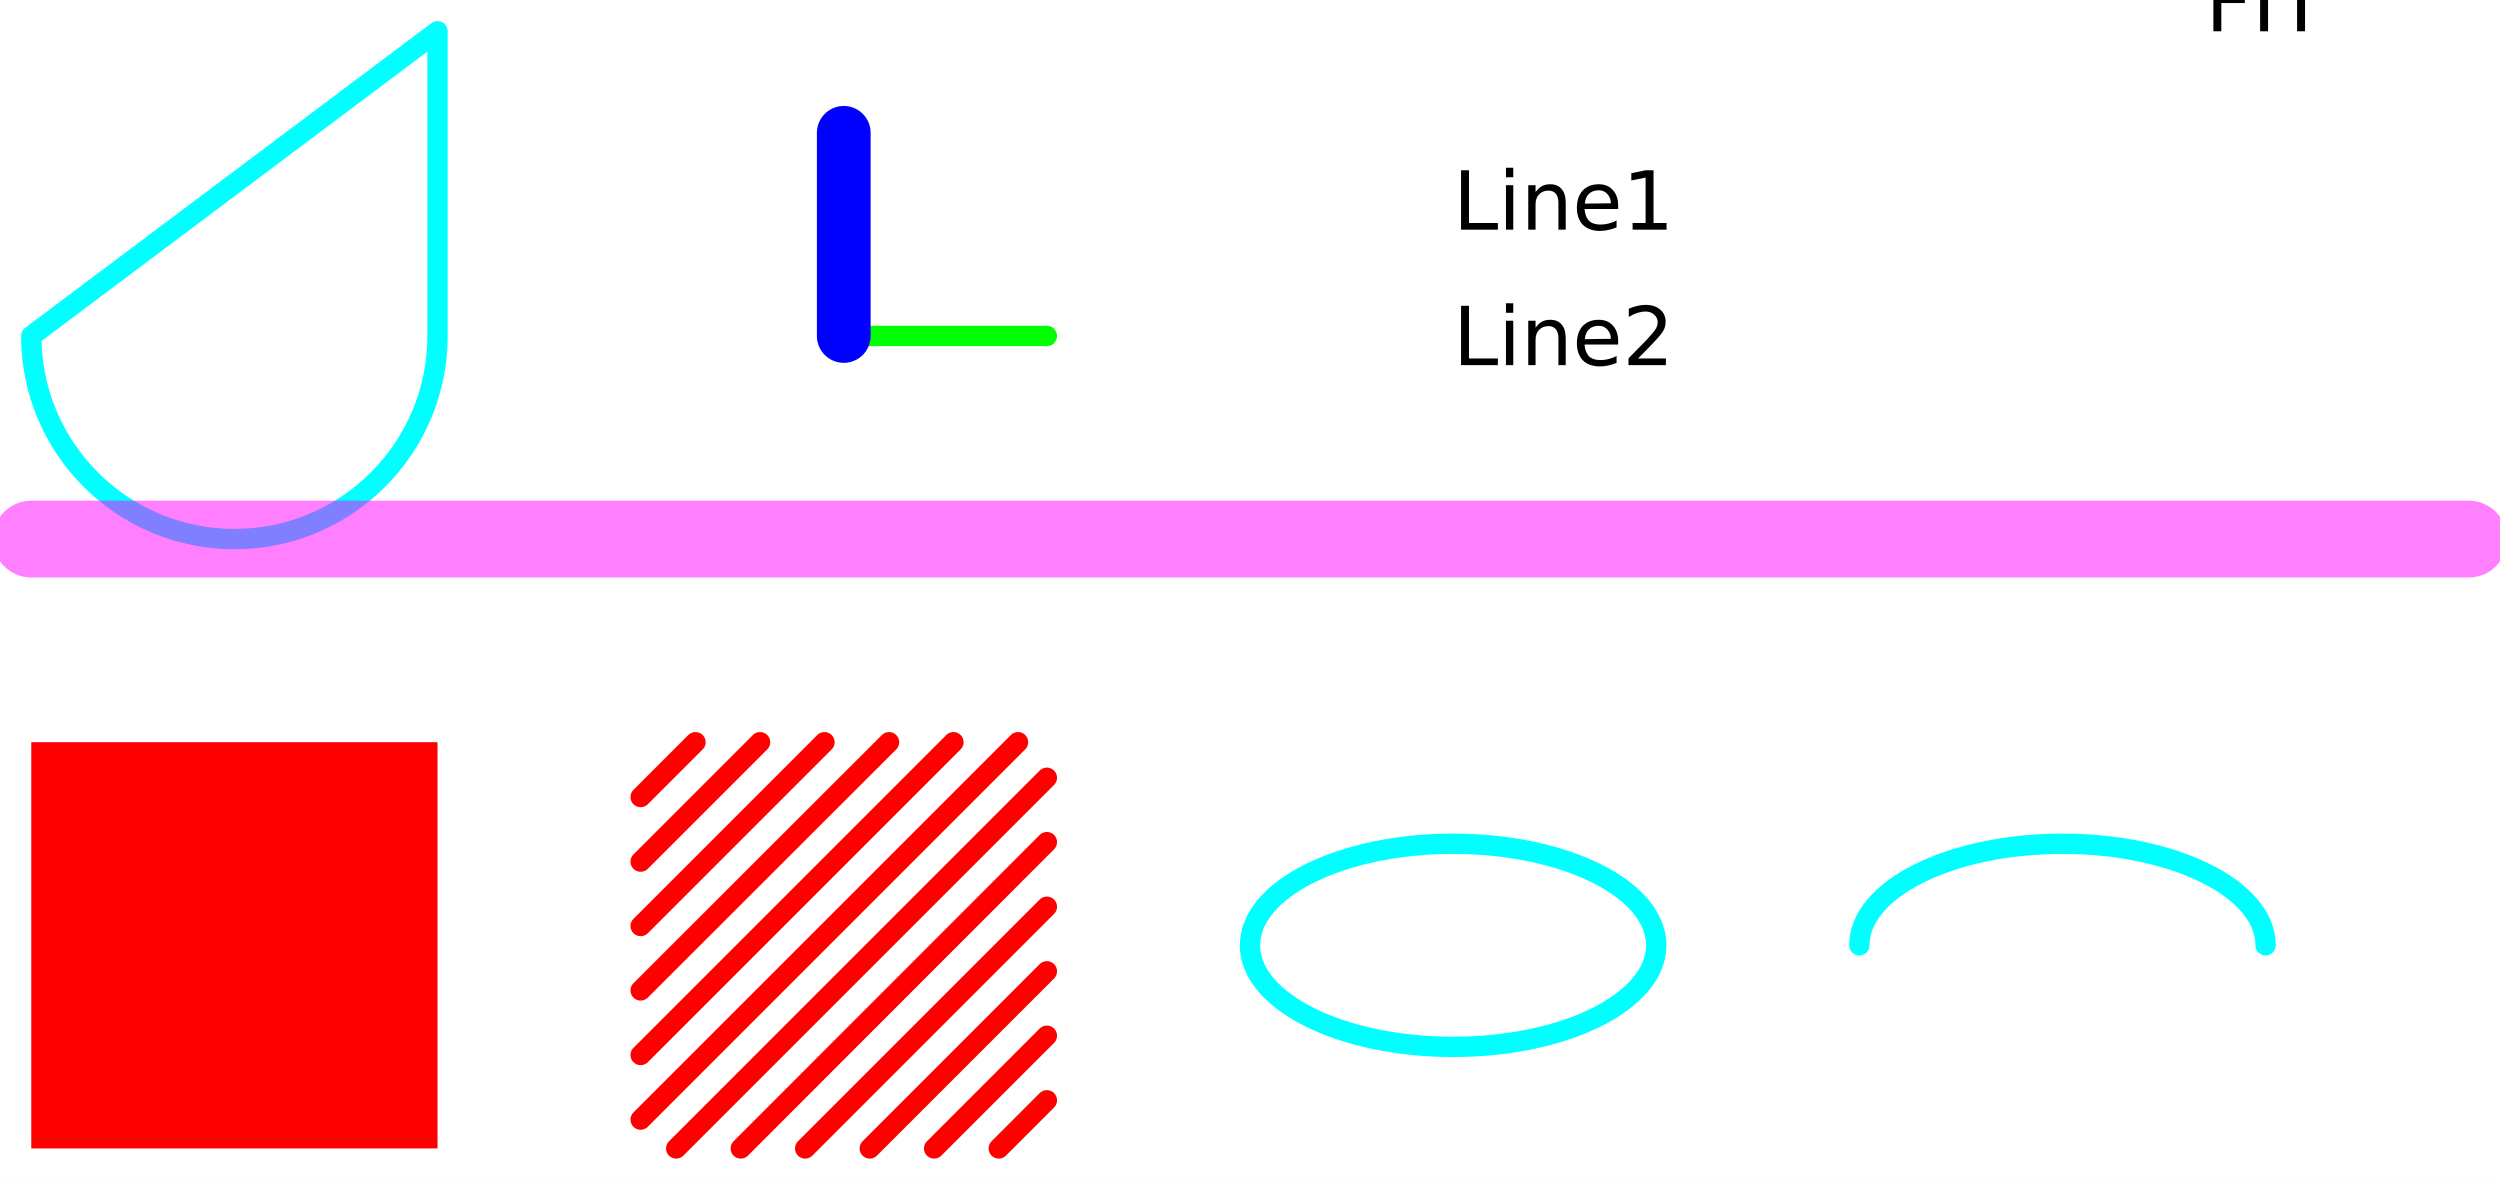
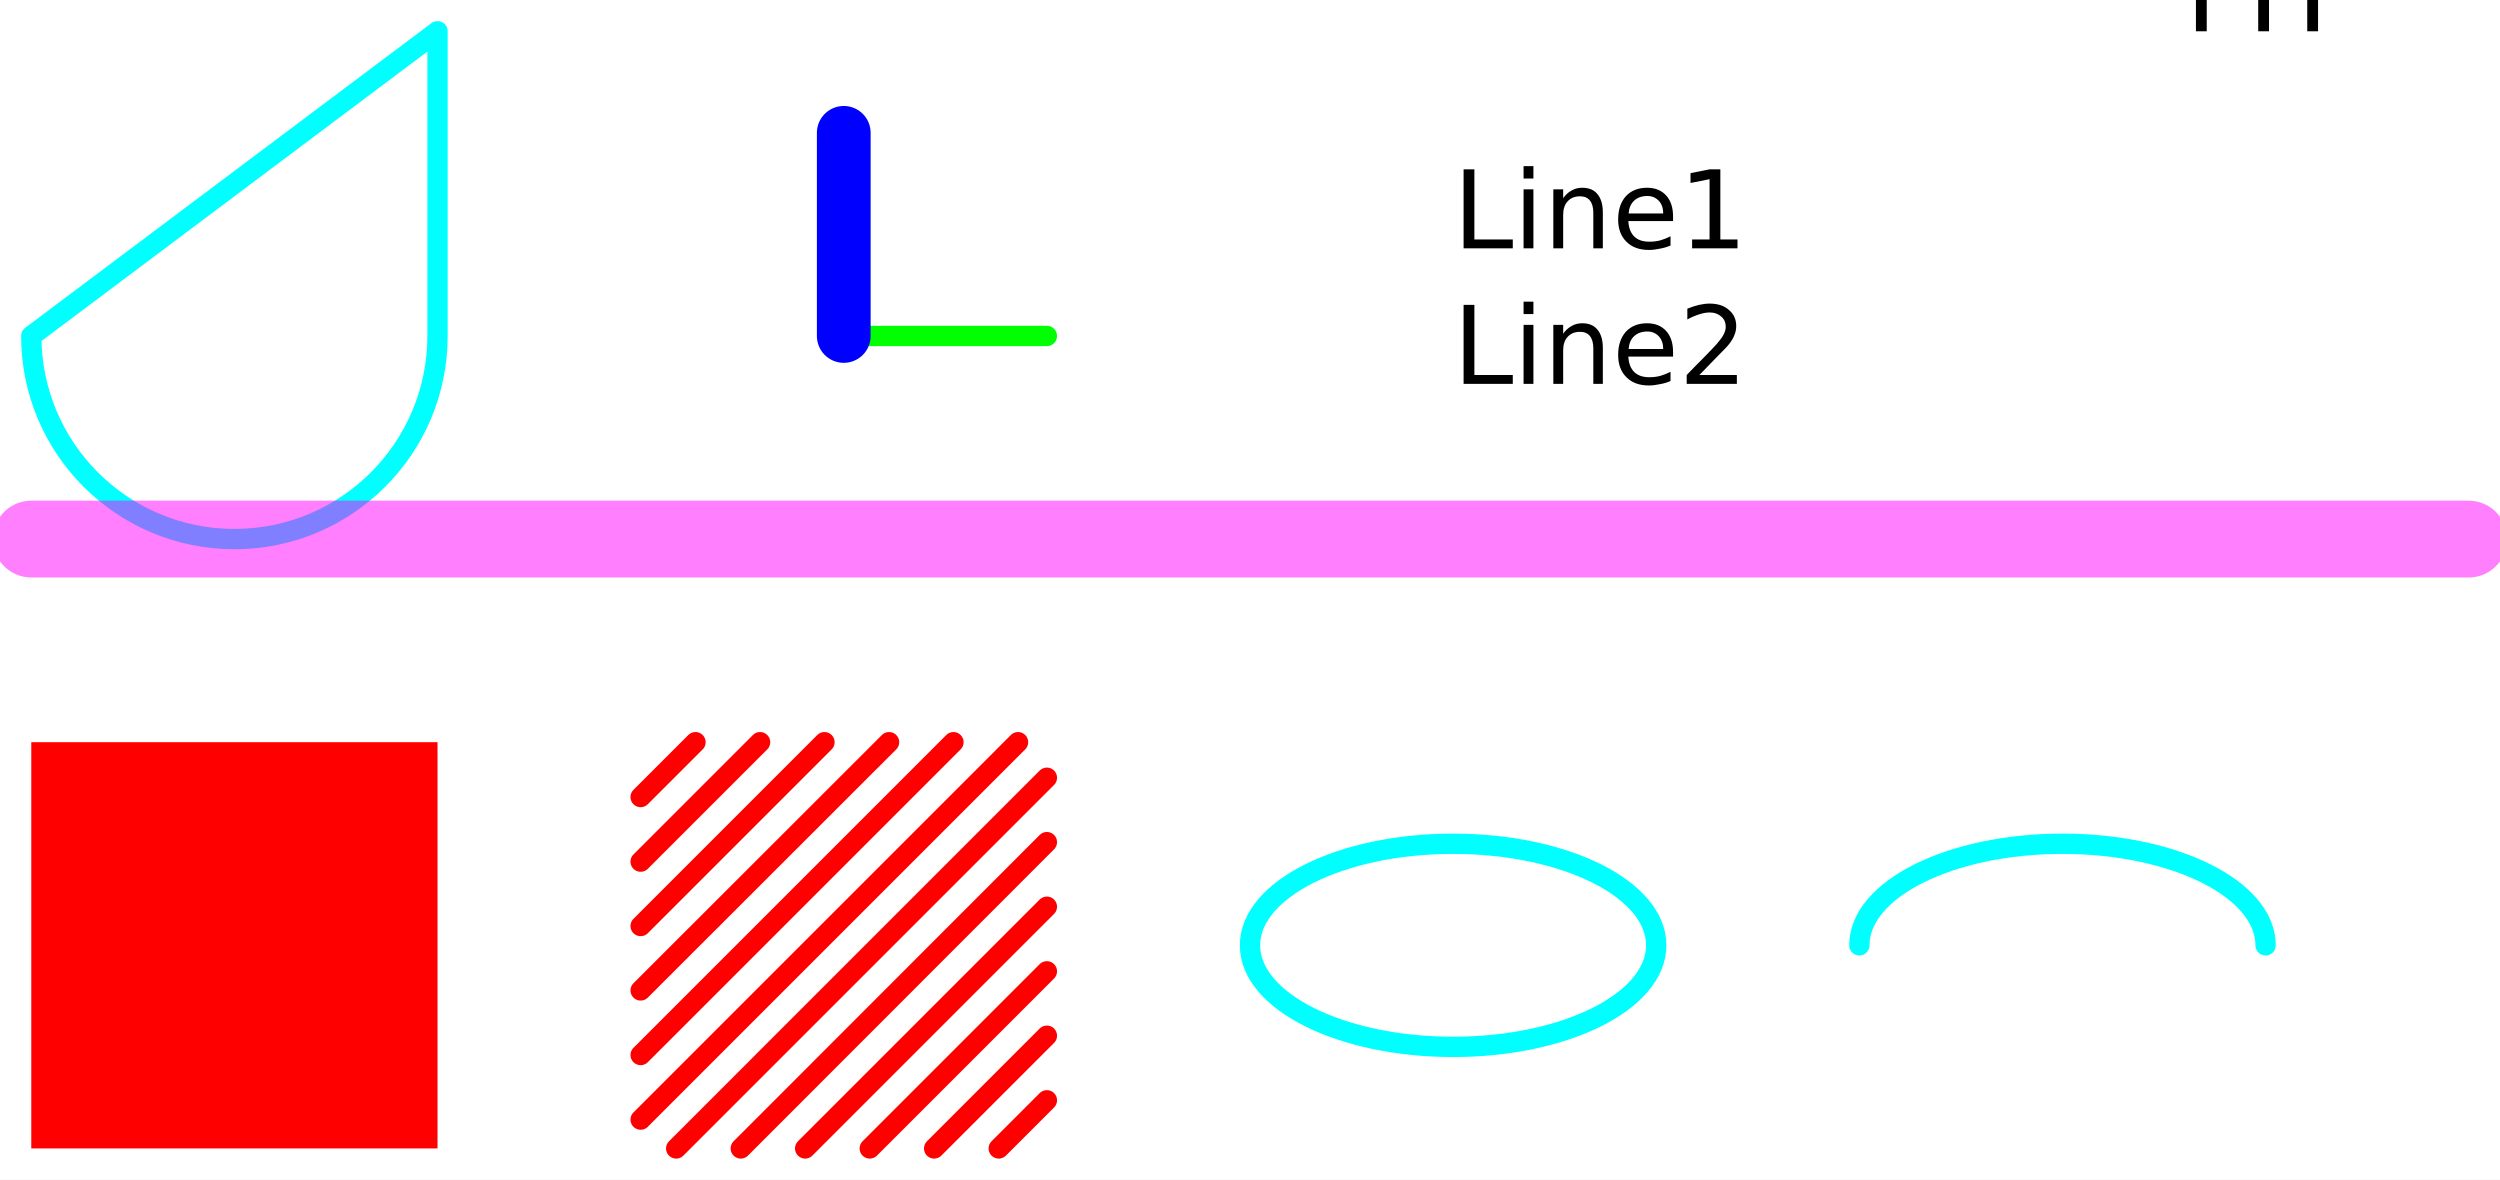
<svg xmlns="http://www.w3.org/2000/svg" viewBox="-1.54 -1.54 123.08 58.08">
  <g class="cad-root">
    <g fill="none" stroke-linecap="round" stroke-linejoin="round" font-family="'DejaVu Sans', Arial, Helvetica, sans-serif">
      <rect class="cad-background" x="-1.54" y="-1.54" width="123.08" height="58.08" fill="#ffffff" stroke="none" />
      <g id="layer-hatch" class="cad-layer" data-layer="Hatch" stroke="#ff0000" stroke-width="1">
        <path fill-rule="evenodd" d="M0 55L20 55L20 35L0 35L0 55Z" fill="#ff0000" stroke="none" data-type="HATCH" />
        <line x1="47.63" y1="55" x2="50" y2="52.63" vector-effect="non-scaling-stroke" data-type="HATCH" />
        <line x1="44.45" y1="55" x2="50" y2="49.45" vector-effect="non-scaling-stroke" data-type="HATCH" />
        <line x1="41.28" y1="55" x2="50" y2="46.28" vector-effect="non-scaling-stroke" data-type="HATCH" />
        <line x1="38.1" y1="55" x2="50" y2="43.1" vector-effect="non-scaling-stroke" data-type="HATCH" />
        <line x1="34.93" y1="55" x2="50" y2="39.92" vector-effect="non-scaling-stroke" data-type="HATCH" />
        <line x1="31.75" y1="55" x2="50" y2="36.75" vector-effect="non-scaling-stroke" data-type="HATCH" />
        <line x1="30" y1="53.58" x2="48.58" y2="35" vector-effect="non-scaling-stroke" data-type="HATCH" />
        <line x1="30" y1="50.4" x2="45.4" y2="35" vector-effect="non-scaling-stroke" data-type="HATCH" />
        <line x1="30" y1="47.22" x2="42.23" y2="35" vector-effect="non-scaling-stroke" data-type="HATCH" />
        <line x1="30" y1="44.05" x2="39.05" y2="35" vector-effect="non-scaling-stroke" data-type="HATCH" />
        <line x1="30" y1="40.88" x2="35.88" y2="35" vector-effect="non-scaling-stroke" data-type="HATCH" />
        <line x1="30" y1="37.7" x2="32.7" y2="35" vector-effect="non-scaling-stroke" data-type="HATCH" />
      </g>
      <g id="layer-curves" class="cad-layer" data-layer="Curves" stroke="#00ffff" stroke-width="1">
        <ellipse cx="70" cy="45" rx="10" ry="5" vector-effect="non-scaling-stroke" data-type="ELLIPSE" />
        <path d="M110 45A10 5 0 0 0 90 45" vector-effect="non-scaling-stroke" data-type="ELLIPSE" />
        <path d="M0 15A10 10 0 0 0 20 15L20 0L0 15Z" vector-effect="non-scaling-stroke" data-type="LWPOLYLINE" />
      </g>
      <g id="layer-trans" class="cad-layer" data-layer="Trans" stroke="#ff00ff" stroke-width="1">
        <line x1="0" y1="25" x2="120" y2="25" stroke-width="3.78" vector-effect="non-scaling-stroke" opacity="0.5" data-type="LINE" />
      </g>
      <g id="layer-doors" class="cad-layer" data-layer="Doors" stroke="#00ff00" stroke-width="1">
        <line x1="40" y1="15" x2="50" y2="15" vector-effect="non-scaling-stroke" data-type="LINE" data-parent="0" data-block="DOOR" />
        <line x1="40" y1="15" x2="40" y2="5" stroke="#0000ff" stroke-width="2.646" vector-effect="non-scaling-stroke" data-type="LINE" data-parent="0" data-block="DOOR" />
      </g>
      <g id="layer-anno" class="cad-layer" data-layer="Anno" stroke="#000000" stroke-width="1">
-         <text x="70" y="7" font-size="4" dominant-baseline="hanging" fill="#000000" stroke="none" data-type="MTEXT">
+         <text x="70" y="7" font-size="5.33" dominant-baseline="hanging" fill="#000000" stroke="none" data-type="MTEXT">
          <tspan x="70">Line1</tspan>
          <tspan x="70" dy="6.67">Line2</tspan>
        </text>
-         <text x="110" y="0" font-size="4" text-anchor="middle" textLength="40" lengthAdjust="spacingAndGlyphs" fill="#000000" stroke="none" data-type="TEXT">FIT</text>
+         <text x="110" y="0" font-size="5.33" text-anchor="middle" textLength="40" lengthAdjust="spacingAndGlyphs" fill="#000000" stroke="none" data-type="TEXT">FIT</text>
      </g>
    </g>
  </g>
</svg>
